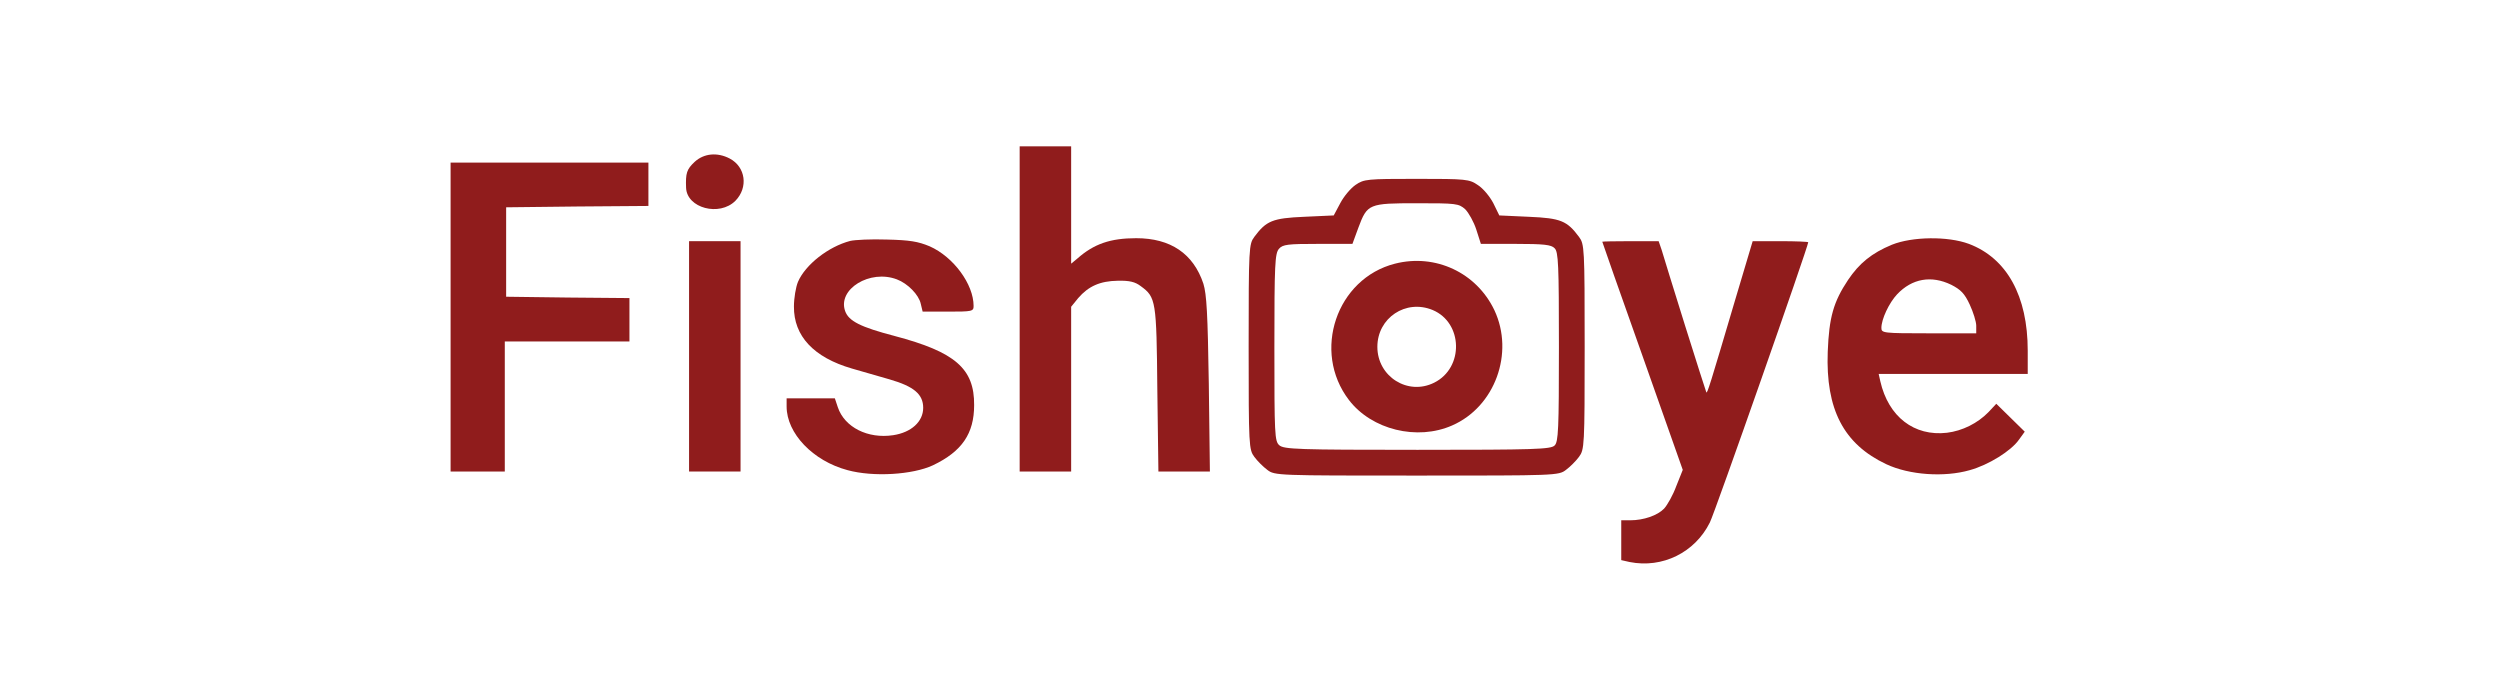
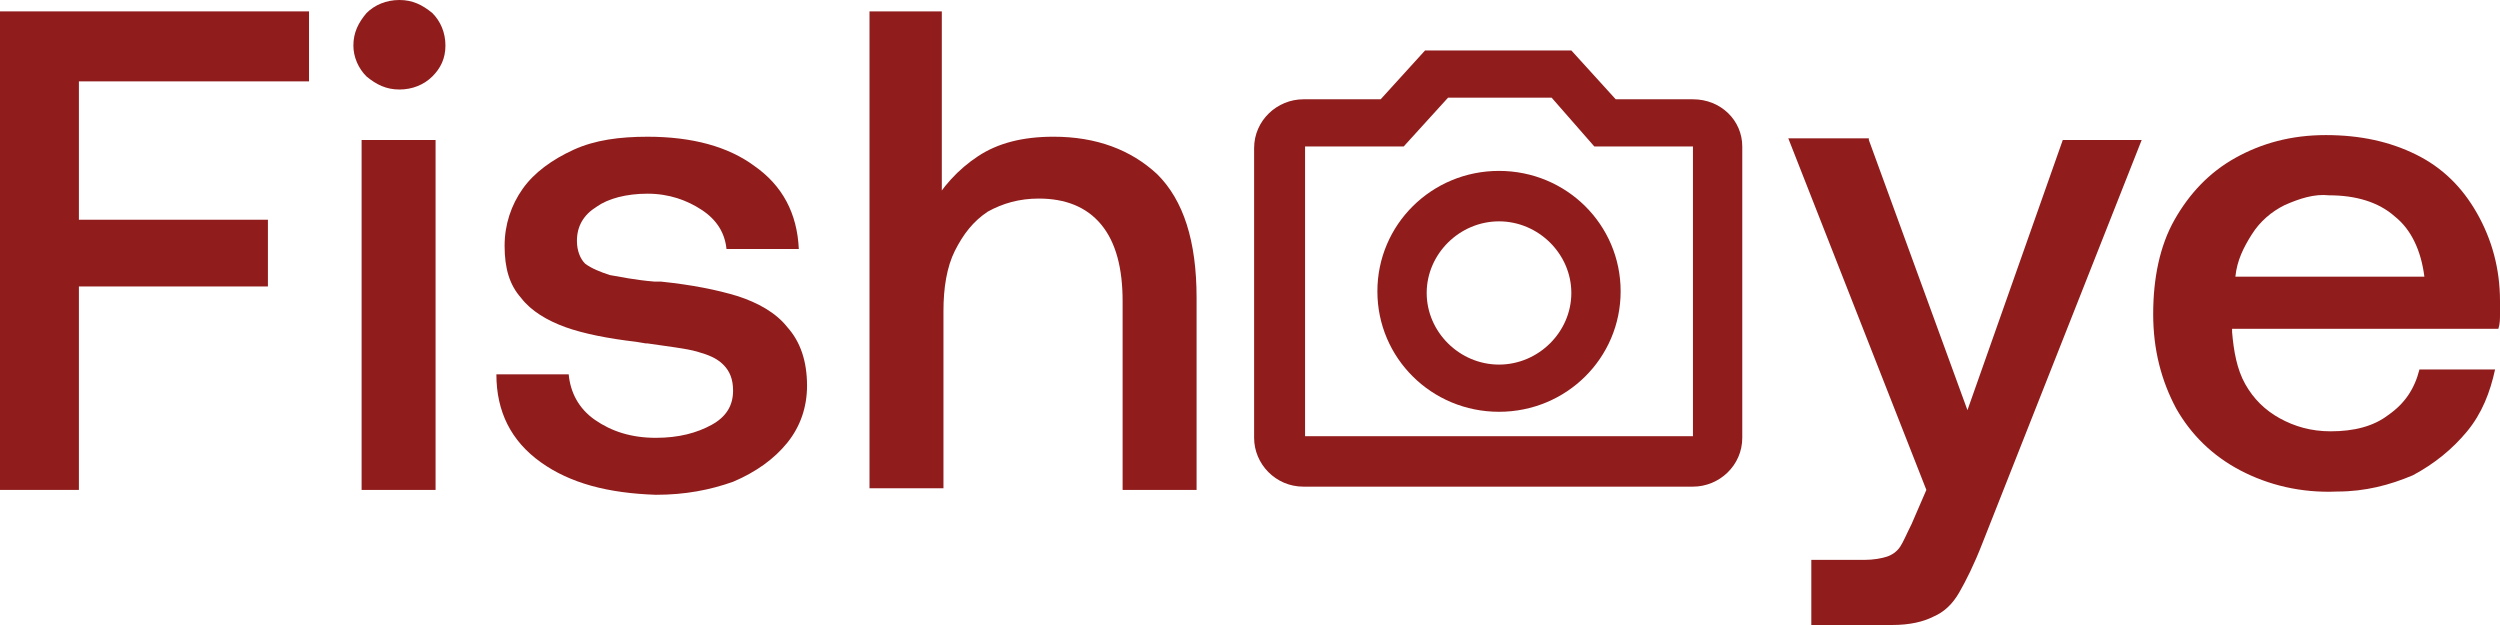
- <svg xmlns="http://www.w3.org/2000/svg" version="1.0" width="186pt" height="50pt" viewBox="0 0 686 248" preserveAspectRatio="xMidYMid meet">
-   <g transform="translate(0,248) scale(0.1,-0.1)" fill="#901c1c" stroke="none">
-     <path d="M2580 1340 l0 -600 95 0 95 0 0 304 0 304 26 32 c38 44 81 63 146 64 43 1 64 -4 85 -20 56 -41 58 -53 61 -381 l4 -303 95 0 95 0 -4 323 c-4 260 -8 331 -20 370 -37 111 -121 168 -248 168 -95 0 -156 -21 -217 -75 l-23 -19 0 216 0 217 -95 0 -95 0 0 -600z" />
-     <path d="M1381 1883 c-30 -28 -34 -42 -32 -96 3 -75 123 -107 182 -48 48 49 38 125 -21 156 -46 24 -95 19 -129 -12z" />
-     <path d="M480 1310 l0 -570 100 0 100 0 0 240 0 240 230 0 230 0 0 80 0 80 -227 2 -228 3 0 165 0 165 263 3 262 2 0 80 0 80 -365 0 -365 0 0 -570z" />
-     <path d="M3820 1798 c-19 -13 -44 -43 -57 -68 l-24 -45 -109 -5 c-117 -5 -140 -15 -184 -74 -20 -27 -21 -39 -21 -406 0 -367 1 -379 21 -406 11 -15 33 -37 48 -48 27 -21 38 -21 551 -21 513 0 524 0 551 21 15 11 37 33 48 48 20 27 21 39 21 406 0 367 -1 379 -21 406 -44 59 -67 69 -185 74 l-109 5 -22 45 c-13 25 -38 55 -57 67 -32 22 -43 23 -226 23 -183 0 -194 -1 -225 -22z m404 -90 c13 -13 32 -47 41 -75 l17 -53 128 0 c104 0 132 -3 144 -16 14 -13 16 -60 16 -364 0 -304 -2 -351 -16 -364 -14 -14 -73 -16 -506 -16 -443 0 -493 2 -510 17 -17 15 -18 40 -18 361 0 307 2 347 17 364 14 16 33 18 143 18 l128 0 22 60 c33 88 38 90 217 90 144 0 153 -1 177 -22z" />
-     <path d="M3965 1507 c-216 -55 -307 -324 -170 -503 84 -110 252 -151 381 -94 158 69 230 267 156 425 -66 139 -218 210 -367 172z m139 -171 c112 -47 116 -213 6 -268 -97 -49 -210 22 -210 132 0 107 105 177 204 136z" />
-     <path d="M1955 1591 c-81 -21 -166 -88 -193 -151 -8 -19 -15 -60 -15 -91 -1 -109 73 -188 214 -229 38 -11 100 -29 139 -40 90 -26 124 -55 124 -105 0 -51 -44 -91 -111 -101 -93 -14 -179 29 -204 103 l-11 33 -89 0 -89 0 0 -30 c0 -99 97 -201 225 -235 95 -26 240 -17 315 18 107 51 152 117 152 222 1 135 -70 196 -293 255 -126 33 -170 55 -183 92 -29 81 92 155 191 117 40 -15 81 -57 88 -90 l7 -29 94 0 c89 0 94 1 94 21 0 80 -74 181 -162 220 -43 18 -74 23 -158 25 -58 2 -118 -1 -135 -5z" />
-     <path d="M5799 1577 c-75 -31 -121 -69 -162 -130 -54 -81 -70 -138 -75 -265 -8 -213 59 -341 216 -415 85 -40 214 -49 308 -22 69 19 153 71 182 113 l21 29 -52 51 -53 52 -29 -31 c-40 -41 -96 -69 -153 -76 -121 -14 -216 59 -246 190 l-6 27 275 0 275 0 0 86 c0 202 -77 341 -217 394 -78 29 -209 27 -284 -3z m219 -148 c35 -18 49 -32 68 -73 13 -28 24 -63 24 -78 l0 -28 -175 0 c-169 0 -175 1 -175 20 0 32 28 92 58 124 55 58 126 71 200 35z" />
-     <path d="M1360 1165 l0 -425 95 0 95 0 0 425 0 425 -95 0 -95 0 0 -425z" />
-     <path d="M4730 1588 c0 -2 67 -192 149 -423 l148 -419 -24 -60 c-12 -33 -33 -70 -45 -83 -24 -25 -75 -43 -125 -43 l-33 0 0 -74 0 -73 31 -7 c121 -24 241 35 296 146 18 35 363 1019 363 1034 0 2 -46 4 -102 4 l-103 0 -65 -218 c-94 -318 -102 -343 -106 -340 -1 2 -37 114 -79 248 -42 135 -81 260 -86 278 l-11 32 -104 0 c-57 0 -104 -1 -104 -2z" />
-   </g>
+ <svg xmlns="http://www.w3.org/2000/svg" width="200" height="50" viewBox="0 0 200 50" fill="none">
+   <path d="M24.721 0.911V6.51H6.312V17.578H21.433V22.917H6.312V39.193H0V0.911H24.721Z" fill="#911C1C" />
+   <path d="M34.583 1.042C35.24 1.693 35.635 2.604 35.635 3.646C35.635 4.688 35.24 5.469 34.583 6.12C33.925 6.771 33.005 7.161 31.953 7.161C30.901 7.161 30.112 6.771 29.323 6.12C28.666 5.469 28.271 4.557 28.271 3.646C28.271 2.604 28.666 1.823 29.323 1.042C29.98 0.391 30.901 0 31.953 0C33.005 0 33.794 0.391 34.583 1.042ZM34.846 11.198V39.193H28.928V11.198H34.846Z" fill="#911C1C" />
+   <path d="M43.261 36.979C40.894 35.286 39.711 32.943 39.711 29.948H45.496C45.628 31.38 46.285 32.682 47.6 33.594C48.915 34.505 50.493 35.026 52.465 35.026C54.306 35.026 55.753 34.635 56.936 33.984C58.12 33.333 58.646 32.422 58.646 31.25C58.646 30.338 58.383 29.688 57.857 29.167C57.331 28.646 56.673 28.385 55.753 28.125C54.832 27.865 53.517 27.734 51.808 27.474H51.676L50.888 27.344C48.652 27.083 46.68 26.693 45.233 26.172C43.787 25.651 42.472 24.87 41.683 23.828C40.763 22.787 40.368 21.484 40.368 19.662C40.368 17.969 40.894 16.406 41.815 15.104C42.735 13.802 44.181 12.76 45.891 11.979C47.6 11.198 49.573 10.938 51.808 10.938C55.358 10.938 58.251 11.719 60.355 13.281C62.59 14.844 63.774 17.057 63.905 19.922H58.12C57.988 18.62 57.331 17.578 56.147 16.797C54.964 16.016 53.517 15.495 51.808 15.495C50.099 15.495 48.652 15.885 47.732 16.537C46.68 17.188 46.154 18.099 46.154 19.271C46.154 20.052 46.417 20.703 46.811 21.094C47.337 21.484 47.995 21.745 48.784 22.005C49.573 22.135 50.756 22.396 52.334 22.526C52.465 22.526 52.465 22.526 52.597 22.526C52.728 22.526 52.728 22.526 52.86 22.526C55.358 22.787 57.331 23.177 59.04 23.698C60.618 24.219 62.064 25 62.985 26.172C64.037 27.344 64.563 28.906 64.563 30.859C64.563 32.552 64.037 34.115 62.985 35.417C61.933 36.719 60.486 37.76 58.646 38.542C56.805 39.193 54.832 39.583 52.465 39.583C48.652 39.453 45.628 38.672 43.261 36.979Z" fill="#911C1C" />
+   <path d="M75.345 0.911V17.969L74.425 16.667C75.345 14.974 76.66 13.542 78.238 12.5C79.816 11.458 81.788 10.937 84.287 10.937C87.706 10.937 90.467 11.979 92.571 13.932C94.675 16.015 95.727 19.271 95.727 23.828V39.193H89.809V24.088C89.809 21.484 89.283 19.401 88.1 17.969C86.917 16.536 85.207 15.885 83.103 15.885C81.525 15.885 80.21 16.276 79.027 16.927C77.844 17.708 77.055 18.75 76.397 20.052C75.74 21.354 75.477 23.047 75.477 24.87V39.062H69.56V0.911H75.345Z" fill="#911C1C" />
+   <path d="M149.507 11.198L157.396 32.813L165.023 11.198H171.335L158.58 43.49C157.922 45.182 157.265 46.484 156.739 47.396C156.213 48.307 155.555 48.959 154.635 49.349C153.846 49.74 152.794 50 151.348 50H144.905V44.792H149.112C149.901 44.792 150.559 44.662 150.953 44.531C151.348 44.401 151.742 44.141 152.005 43.75C152.268 43.359 152.531 42.709 152.926 41.927L154.109 39.193L143.064 11.068H149.507V11.198Z" fill="#911C1C" />
+   <path d="M179.224 37.63C176.989 36.458 175.279 34.766 174.096 32.682C172.913 30.469 172.255 27.995 172.255 25.13C172.255 22.266 172.781 19.662 173.965 17.578C175.148 15.495 176.726 13.802 178.83 12.63C180.934 11.458 183.3 10.807 186.062 10.807C188.823 10.807 191.19 11.328 193.294 12.37C195.398 13.412 196.976 14.974 198.159 17.057C199.343 19.141 200 21.485 200 24.089C200 24.479 200 24.74 200 25.13C200 25.521 200 25.912 199.869 26.302H178.567C178.567 26.432 178.567 26.432 178.567 26.432V26.563C178.698 28.125 178.961 29.557 179.619 30.729C180.276 31.901 181.197 32.813 182.38 33.464C183.563 34.115 184.878 34.505 186.456 34.505C188.297 34.505 189.875 34.115 191.059 33.203C192.373 32.292 193.162 31.12 193.557 29.557H199.606C199.211 31.38 198.554 33.073 197.37 34.505C196.187 35.938 194.74 37.109 193.031 38.021C191.19 38.802 189.218 39.323 186.982 39.323C184.089 39.453 181.46 38.802 179.224 37.63ZM182.775 16.406C181.723 16.927 180.802 17.708 180.145 18.75C179.487 19.792 178.961 20.833 178.83 22.136H193.951C193.688 20.052 192.899 18.36 191.585 17.318C190.27 16.146 188.429 15.625 186.325 15.625C185.141 15.495 183.958 15.886 182.775 16.406Z" fill="#911C1C" />
+   <path d="M135.437 7.943H129.257L125.707 4.036H114.004L110.454 7.943H104.273C102.17 7.943 100.329 9.635 100.329 11.849V35.026C100.329 37.109 102.038 38.932 104.273 38.932H135.437C137.541 38.932 139.382 37.239 139.382 35.026V11.719C139.382 9.635 137.672 7.943 135.437 7.943ZM135.437 34.896H104.405V11.719H112.294L115.845 7.812H124.129L127.548 11.719H135.437V34.896ZM119.921 13.672C114.53 13.672 110.191 17.969 110.191 23.307C110.191 28.646 114.53 32.943 119.921 32.943C125.312 32.943 129.651 28.646 129.651 23.307C129.651 17.969 125.312 13.672 119.921 13.672ZM119.921 29.167C116.765 29.167 114.135 26.562 114.135 23.437C114.135 20.312 116.765 17.708 119.921 17.708C123.077 17.708 125.707 20.312 125.707 23.437C125.707 26.562 123.077 29.167 119.921 29.167Z" fill="#911C1C" />
</svg>
